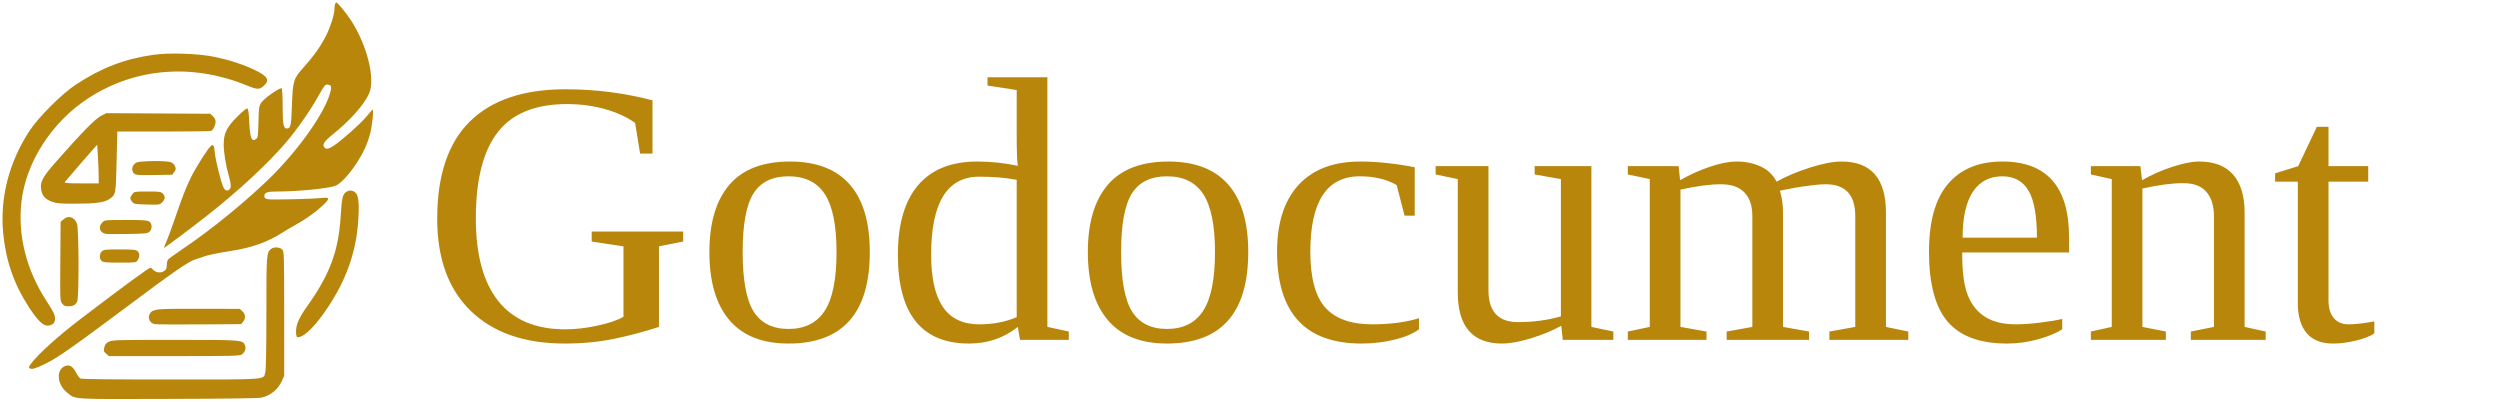
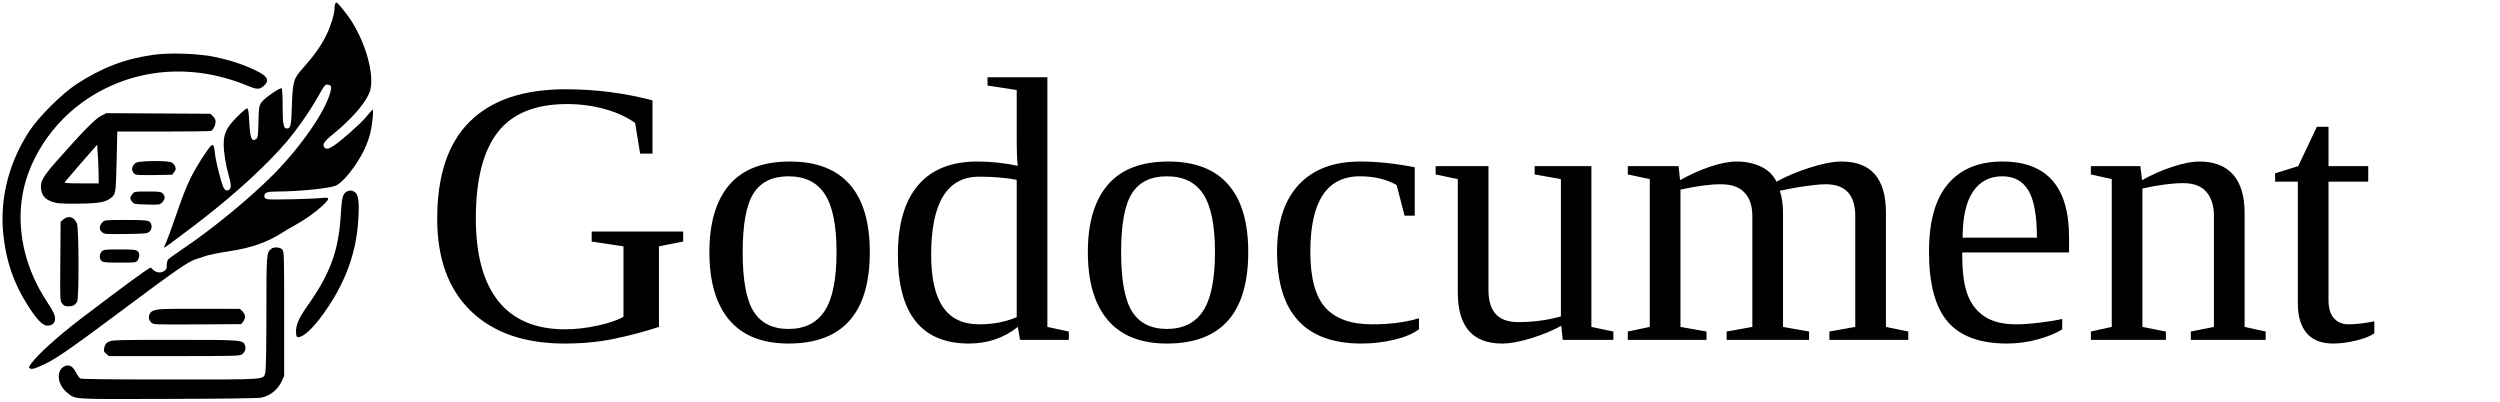
- <svg xmlns="http://www.w3.org/2000/svg" version="1.0" width="871.097pt" height="139.912pt" viewBox="0 0 871.097 139.912" preserveAspectRatio="xMidYMid" id="svg23">
+ <svg xmlns="http://www.w3.org/2000/svg" version="1.0" width="871.097pt" fill="currentColor" height="139.912pt" viewBox="0 0 871.097 139.912" preserveAspectRatio="xMidYMid" id="svg23">
  <defs id="defs23">
    <linearGradient id="swatch223">
-       <stop style="stop-color:#f3bf51;stop-opacity:1;" offset="0" id="stop223" />
+       <stop offset="0" id="stop223" />
    </linearGradient>
    <linearGradient id="swatch189">
-       <stop style="stop-color:#000000;stop-opacity:1;" offset="0" id="stop190" />
+       <stop offset="0" id="stop190" />
    </linearGradient>
    <linearGradient id="swatch125">
-       <stop style="stop-color:#000000;stop-opacity:1;" offset="0" id="stop126" />
+       <stop offset="0" id="stop126" />
    </linearGradient>
    <linearGradient id="swatch62">
-       <stop style="stop-color:#000000;stop-opacity:1;" offset="0" id="stop62" />
+       <stop offset="0" id="stop62" />
    </linearGradient>
    <linearGradient id="swatch23">
-       <stop style="stop-color:#000000;stop-opacity:1;" offset="0" id="stop23" />
+       <stop offset="0" id="stop23" />
    </linearGradient>
    <rect x="498.775" y="102.442" width="841.368" height="298.929" id="rect23" />
  </defs>
-   <g transform="matrix(0.1,0,0,-0.1,64.87394,896.3741)" fill="#000000" stroke="none" id="g23" style="stroke-width:0;stroke-dasharray:none">
-     <path d="m 518.806,8949.366 c -1.062,-3.187 -2.124,-10.622 -2.124,-16.995 0,-18.057 -13.455,-61.254 -28.679,-91.703 -18.411,-36.823 -42.488,-71.167 -77.541,-110.115 -37.177,-41.072 -38.947,-47.799 -42.134,-135.254 -2.124,-70.105 -4.249,-79.311 -18.057,-79.311 -11.33,0 -14.163,15.933 -14.163,77.895 0,34.344 -1.416,60.545 -3.541,61.962 -6.019,3.895 -61.962,-35.407 -71.167,-49.923 -7.789,-12.746 -8.498,-18.057 -9.56,-67.981 -1.416,-49.923 -1.77,-54.172 -8.852,-59.129 -14.871,-10.268 -20.536,4.249 -23.368,61.608 -1.416,32.574 -3.541,44.612 -7.081,45.675 -2.478,0.708 -18.411,-12.392 -35.407,-29.742 -36.823,-37.177 -46.383,-57.359 -46.383,-96.306 0,-27.263 7.435,-72.938 17.703,-108.698 8.144,-28.325 8.852,-41.072 2.833,-47.091 -8.144,-8.143 -16.641,-4.603 -22.66,9.206 -8.498,20.536 -25.847,89.933 -28.325,115.072 -2.833,28.325 -5.665,33.99 -13.809,27.263 -10.622,-8.852 -53.11,-75.77 -69.751,-109.761 -17.703,-36.115 -27.971,-62.316 -58.067,-149.416 -10.268,-30.45 -23.014,-64.44 -27.971,-75.77 -4.957,-10.976 -8.498,-20.536 -8.144,-20.89 1.062,-1.062 99.139,72.23 148,110.823 110.469,86.392 214.565,183.053 277.942,257.407 38.239,44.967 83.56,110.115 111.177,159.33 20.89,37.531 24.785,42.488 32.22,41.426 13.455,-1.416 15.579,-5.665 10.976,-24.431 -16.995,-68.335 -103.033,-192.258 -201.818,-291.751 -84.976,-84.622 -212.44,-189.072 -316.182,-258.469 -24.077,-16.287 -45.321,-31.866 -47.799,-34.699 -2.478,-3.187 -4.603,-11.33 -4.603,-18.057 0,-14.517 -2.478,-18.765 -13.455,-24.431 -10.268,-5.311 -26.201,-2.124 -34.699,7.081 -3.187,3.541 -7.081,6.727 -8.498,6.727 -6.019,0 -88.871,-60.545 -246.076,-180.22 -77.541,-59.483 -144.105,-119.321 -169.952,-153.665 -8.144,-11.33 -9.206,-14.163 -4.957,-16.641 7.081,-4.603 18.411,-1.416 52.402,14.871 41.78,19.828 93.828,56.297 266.612,185.177 185.885,139.148 234.392,172.785 260.947,180.574 10.976,3.187 23.014,7.081 26.909,8.852 10.622,4.603 52.402,13.1 93.828,19.474 71.522,10.622 128.88,31.158 178.804,63.378 9.56,6.373 29.742,18.412 44.258,26.201 35.407,19.12 71.522,44.967 96.66,68.335 26.201,25.139 26.201,29.387 0,26.909 -35.407,-3.895 -176.325,-7.081 -190.134,-4.603 -10.622,2.124 -12.746,3.895 -12.746,10.976 0,12.746 9.914,15.933 46.737,15.933 70.813,0 178.096,10.622 201.464,20.182 16.995,6.727 46.029,37.531 71.876,76.478 24.077,36.469 38.239,66.919 48.153,103.742 8.144,30.45 13.809,90.641 8.144,84.622 -1.77,-1.77 -12.038,-13.809 -22.66,-26.201 -20.182,-24.076 -84.976,-81.435 -112.239,-99.493 -18.057,-11.684 -26.201,-13.1 -32.574,-5.311 -7.789,9.206 -0.354,20.89 28.679,44.258 61.962,49.923 110.115,104.096 127.464,143.397 22.306,50.278 -6.727,167.474 -63.024,254.574 -15.933,24.431 -46.737,62.316 -50.986,62.316 -1.416,0 -3.541,-2.478 -4.603,-5.665 z" id="path1" style="opacity:1;fill:#b8860b;fill-opacity:1;stroke:#000000;stroke-width:0;stroke-dasharray:none;stroke-opacity:1" />
-     <path d="m -114.62,8772.686 c -100.555,-14.163 -181.636,-45.675 -269.799,-103.742 -48.153,-31.512 -129.943,-112.947 -160.746,-160.038 -71.521,-108.344 -103.742,-232.622 -92.765,-354.775 9.206,-98.077 36.823,-178.45 89.579,-260.239 29.388,-44.967 48.861,-64.794 64.44,-64.794 16.995,0 26.909,8.852 26.909,23.368 0,14.517 -4.249,23.014 -29.742,62.67 -69.751,106.928 -100.201,226.603 -87.455,343.445 15.225,140.21 106.574,281.483 235.809,364.689 162.517,104.45 361.148,120.029 549.512,42.842 34.699,-14.517 43.196,-14.871 57.359,-3.187 24.077,20.536 16.641,35.053 -29.033,56.651 -43.196,20.536 -87.1,34.699 -140.565,46.029 -55.943,11.684 -158.268,15.225 -213.502,7.081 z" id="path2" style="opacity:1;fill:#b8860b;fill-opacity:1;stroke:#000000;stroke-width:0;stroke-dasharray:none;stroke-opacity:1" />
-     <path d="m -296.964,8559.892 c -19.474,-9.56 -67.273,-58.421 -153.665,-156.498 -48.153,-54.526 -57.713,-71.167 -55.234,-95.952 2.478,-24.076 13.1,-37.177 36.823,-46.029 16.995,-6.373 27.263,-7.435 81.789,-7.435 69.751,0 101.971,4.249 118.612,15.579 23.722,15.933 23.368,14.517 26.201,130.651 l 2.478,105.158 h 160.392 c 88.163,0 162.871,1.062 166.057,2.124 7.435,3.187 15.933,19.828 15.933,32.574 0,6.373 -3.541,13.455 -9.206,18.766 l -9.206,8.498 -180.928,1.062 -181.282,1.062 z m -8.144,-202.172 0.354,-32.928 h -60.545 c -47.091,0 -59.837,1.062 -57.713,4.603 1.416,2.124 27.617,32.574 57.713,67.273 l 55.234,63.024 2.124,-34.699 c 1.416,-19.12 2.478,-49.569 2.833,-67.273 z" id="path3" style="opacity:1;fill:#b8860b;fill-opacity:1;stroke:#000000;stroke-width:0;stroke-dasharray:none;stroke-opacity:1" />
-     <path d="m -172.333,8397.729 c -16.641,-7.435 -21.244,-27.617 -8.852,-38.947 5.665,-4.957 14.517,-5.665 69.397,-4.957 l 63.024,1.062 7.081,9.56 c 6.019,8.143 6.373,10.976 2.833,20.182 -2.833,6.373 -8.498,12.038 -15.225,14.163 -16.287,5.665 -104.804,4.603 -118.258,-1.062 z" id="path4" style="opacity:1;fill:#b8860b;fill-opacity:1;stroke:#000000;stroke-width:0;stroke-dasharray:none;stroke-opacity:1" />
-     <path d="m 557.045,8294.696 c -12.038,-8.143 -14.871,-21.598 -18.766,-84.976 -7.789,-121.445 -37.177,-200.756 -116.134,-312.287 -30.45,-42.488 -41.072,-68.335 -39.301,-93.828 1.062,-13.455 2.124,-15.225 9.206,-14.517 21.952,2.478 59.837,41.072 101.617,103.742 62.316,93.12 96.306,187.301 104.804,289.273 5.311,65.856 3.187,97.722 -7.435,109.053 -9.56,9.914 -23.014,11.33 -33.99,3.541 z" id="path5" style="opacity:1;fill:#b8860b;fill-opacity:1;stroke:#000000;stroke-width:0;stroke-dasharray:none;stroke-opacity:1" />
-     <path d="m -187.557,8287.261 c -9.206,-11.684 -9.206,-15.933 -0.708,-26.555 6.373,-8.143 9.56,-8.498 51.34,-9.56 43.55,-1.416 44.612,-1.062 53.464,7.79 10.622,10.622 11.33,20.89 1.77,30.45 -6.373,6.373 -11.684,7.081 -52.756,7.081 -45.321,0 -46.029,0 -53.11,-9.206 z" id="path6" style="opacity:1;fill:#b8860b;fill-opacity:1;stroke:#000000;stroke-width:0;stroke-dasharray:none;stroke-opacity:1" />
-     <path d="m -427.615,8199.452 -9.914,-8.498 -1.062,-137.732 c -1.062,-135.608 -0.708,-138.086 6.373,-147.292 6.019,-7.79 10.622,-9.56 22.306,-9.56 15.933,0.354 23.722,4.603 30.096,16.641 6.727,12.038 6.019,255.99 -0.708,271.569 -9.56,23.368 -29.742,29.742 -47.091,14.871 z" id="path7" style="opacity:1;fill:#b8860b;fill-opacity:1;stroke:#000000;stroke-width:0;stroke-dasharray:none;stroke-opacity:1" />
-     <path d="m -292.361,8188.476 c -14.871,-14.517 -9.56,-34.344 10.268,-39.301 4.249,-1.062 38.947,-1.416 77.187,-0.708 62.316,1.062 70.105,1.77 76.833,7.79 10.268,9.206 9.914,28.325 -0.354,35.407 -6.727,4.603 -20.536,5.665 -81.789,5.665 -73.292,0 -73.646,0 -82.144,-8.852 z" id="path8" style="opacity:1;fill:#b8860b;fill-opacity:1;stroke:#000000;stroke-width:0;stroke-dasharray:none;stroke-opacity:1" />
-     <path d="m 296.452,8096.773 c -16.641,-12.392 -16.995,-18.411 -16.995,-224.124 0,-123.569 -1.416,-198.986 -3.895,-207.129 -6.727,-25.493 11.33,-24.076 -330.698,-24.076 -204.651,0 -309.1,1.062 -313.703,3.541 -3.541,2.124 -10.622,11.684 -15.579,21.598 -10.268,20.182 -21.952,27.263 -36.115,22.306 -33.636,-12.038 -30.45,-64.44 5.665,-93.12 30.804,-24.431 7.789,-23.014 350.88,-21.952 187.301,0.354 316.182,2.124 325.741,4.249 31.866,7.081 57.713,27.971 71.522,58.067 l 8.144,17.703 v 216.335 c 0,208.191 -0.354,217.043 -6.727,224.124 -7.789,8.498 -28.679,9.914 -38.239,2.478 z" id="path9" style="opacity:1;fill:#b8860b;fill-opacity:1;stroke:#000000;stroke-width:0;stroke-dasharray:none;stroke-opacity:1" />
-     <path d="m -294.132,8087.567 c -8.852,-8.852 -9.206,-25.493 -0.708,-32.928 5.665,-4.957 15.579,-6.019 63.378,-6.019 56.651,0 57.005,0 62.67,8.852 7.435,11.33 7.081,24.077 -0.708,31.158 -5.665,4.957 -15.225,6.019 -61.962,6.019 -50.986,0 -56.297,-0.708 -62.67,-7.081 z" id="path10" style="opacity:1;fill:#b8860b;fill-opacity:1;stroke:#000000;stroke-width:0;stroke-dasharray:none;stroke-opacity:1" />
-     <path d="m -91.251,7886.103 c -13.1,-1.062 -25.139,-4.603 -29.388,-8.144 -16.641,-14.517 -10.268,-39.656 11.33,-43.55 6.373,-1.062 76.832,-1.77 156.143,-1.062 l 144.813,1.062 6.727,8.498 c 9.56,11.684 8.498,25.847 -2.478,36.115 l -8.852,8.498 -128.172,0.354 c -70.459,0.354 -138.086,-0.354 -150.124,-1.77 z" id="path11" style="opacity:1;fill:#b8860b;fill-opacity:1;stroke:#000000;stroke-width:0;stroke-dasharray:none;stroke-opacity:1" />
-     <path d="m -269.347,7773.155 c -9.56,-4.603 -13.1,-9.206 -15.933,-19.828 -2.833,-12.392 -2.478,-14.163 6.373,-21.952 l 9.914,-8.498 h 227.311 c 202.88,0 228.373,0.708 235.454,5.665 10.976,7.79 15.579,20.536 11.33,31.512 -7.435,19.474 -9.206,19.474 -245.014,19.474 -199.694,0 -218.105,-0.354 -229.435,-6.373 z" id="path12" style="opacity:1;fill:#b8860b;fill-opacity:1;stroke:#000000;stroke-width:0;stroke-dasharray:none;stroke-opacity:1" />
-     <text xml:space="preserve" transform="matrix(13.73586,0,0,-13.73586,-6332.679,10353.343)" id="text23" style="font-style:normal;font-variant:normal;font-weight:normal;font-stretch:normal;font-size:96px;font-family:'Times New Roman';-inkscape-font-specification:'Times New Roman, Normal';font-variant-ligatures:normal;font-variant-caps:normal;font-variant-numeric:normal;font-variant-east-asian:normal;white-space:pre;shape-inside:url(#rect23);display:inline;opacity:1;fill:#b8860b;fill-opacity:1;stroke:#000000;stroke-width:0;stroke-linejoin:bevel;stroke-dasharray:none;stroke-opacity:1">
+   <g transform="matrix(0.1,0,0,-0.1,64.87394,896.3741)" stroke="none" id="g23" style="stroke-width:0;stroke-dasharray:none">
+     <path d="m 518.806,8949.366 c -1.062,-3.187 -2.124,-10.622 -2.124,-16.995 0,-18.057 -13.455,-61.254 -28.679,-91.703 -18.411,-36.823 -42.488,-71.167 -77.541,-110.115 -37.177,-41.072 -38.947,-47.799 -42.134,-135.254 -2.124,-70.105 -4.249,-79.311 -18.057,-79.311 -11.33,0 -14.163,15.933 -14.163,77.895 0,34.344 -1.416,60.545 -3.541,61.962 -6.019,3.895 -61.962,-35.407 -71.167,-49.923 -7.789,-12.746 -8.498,-18.057 -9.56,-67.981 -1.416,-49.923 -1.77,-54.172 -8.852,-59.129 -14.871,-10.268 -20.536,4.249 -23.368,61.608 -1.416,32.574 -3.541,44.612 -7.081,45.675 -2.478,0.708 -18.411,-12.392 -35.407,-29.742 -36.823,-37.177 -46.383,-57.359 -46.383,-96.306 0,-27.263 7.435,-72.938 17.703,-108.698 8.144,-28.325 8.852,-41.072 2.833,-47.091 -8.144,-8.143 -16.641,-4.603 -22.66,9.206 -8.498,20.536 -25.847,89.933 -28.325,115.072 -2.833,28.325 -5.665,33.99 -13.809,27.263 -10.622,-8.852 -53.11,-75.77 -69.751,-109.761 -17.703,-36.115 -27.971,-62.316 -58.067,-149.416 -10.268,-30.45 -23.014,-64.44 -27.971,-75.77 -4.957,-10.976 -8.498,-20.536 -8.144,-20.89 1.062,-1.062 99.139,72.23 148,110.823 110.469,86.392 214.565,183.053 277.942,257.407 38.239,44.967 83.56,110.115 111.177,159.33 20.89,37.531 24.785,42.488 32.22,41.426 13.455,-1.416 15.579,-5.665 10.976,-24.431 -16.995,-68.335 -103.033,-192.258 -201.818,-291.751 -84.976,-84.622 -212.44,-189.072 -316.182,-258.469 -24.077,-16.287 -45.321,-31.866 -47.799,-34.699 -2.478,-3.187 -4.603,-11.33 -4.603,-18.057 0,-14.517 -2.478,-18.765 -13.455,-24.431 -10.268,-5.311 -26.201,-2.124 -34.699,7.081 -3.187,3.541 -7.081,6.727 -8.498,6.727 -6.019,0 -88.871,-60.545 -246.076,-180.22 -77.541,-59.483 -144.105,-119.321 -169.952,-153.665 -8.144,-11.33 -9.206,-14.163 -4.957,-16.641 7.081,-4.603 18.411,-1.416 52.402,14.871 41.78,19.828 93.828,56.297 266.612,185.177 185.885,139.148 234.392,172.785 260.947,180.574 10.976,3.187 23.014,7.081 26.909,8.852 10.622,4.603 52.402,13.1 93.828,19.474 71.522,10.622 128.88,31.158 178.804,63.378 9.56,6.373 29.742,18.412 44.258,26.201 35.407,19.12 71.522,44.967 96.66,68.335 26.201,25.139 26.201,29.387 0,26.909 -35.407,-3.895 -176.325,-7.081 -190.134,-4.603 -10.622,2.124 -12.746,3.895 -12.746,10.976 0,12.746 9.914,15.933 46.737,15.933 70.813,0 178.096,10.622 201.464,20.182 16.995,6.727 46.029,37.531 71.876,76.478 24.077,36.469 38.239,66.919 48.153,103.742 8.144,30.45 13.809,90.641 8.144,84.622 -1.77,-1.77 -12.038,-13.809 -22.66,-26.201 -20.182,-24.076 -84.976,-81.435 -112.239,-99.493 -18.057,-11.684 -26.201,-13.1 -32.574,-5.311 -7.789,9.206 -0.354,20.89 28.679,44.258 61.962,49.923 110.115,104.096 127.464,143.397 22.306,50.278 -6.727,167.474 -63.024,254.574 -15.933,24.431 -46.737,62.316 -50.986,62.316 -1.416,0 -3.541,-2.478 -4.603,-5.665 z" id="path1" />
+     <path d="m -114.62,8772.686 c -100.555,-14.163 -181.636,-45.675 -269.799,-103.742 -48.153,-31.512 -129.943,-112.947 -160.746,-160.038 -71.521,-108.344 -103.742,-232.622 -92.765,-354.775 9.206,-98.077 36.823,-178.45 89.579,-260.239 29.388,-44.967 48.861,-64.794 64.44,-64.794 16.995,0 26.909,8.852 26.909,23.368 0,14.517 -4.249,23.014 -29.742,62.67 -69.751,106.928 -100.201,226.603 -87.455,343.445 15.225,140.21 106.574,281.483 235.809,364.689 162.517,104.45 361.148,120.029 549.512,42.842 34.699,-14.517 43.196,-14.871 57.359,-3.187 24.077,20.536 16.641,35.053 -29.033,56.651 -43.196,20.536 -87.1,34.699 -140.565,46.029 -55.943,11.684 -158.268,15.225 -213.502,7.081 z" id="path2" />
+     <path d="m -296.964,8559.892 c -19.474,-9.56 -67.273,-58.421 -153.665,-156.498 -48.153,-54.526 -57.713,-71.167 -55.234,-95.952 2.478,-24.076 13.1,-37.177 36.823,-46.029 16.995,-6.373 27.263,-7.435 81.789,-7.435 69.751,0 101.971,4.249 118.612,15.579 23.722,15.933 23.368,14.517 26.201,130.651 l 2.478,105.158 h 160.392 c 88.163,0 162.871,1.062 166.057,2.124 7.435,3.187 15.933,19.828 15.933,32.574 0,6.373 -3.541,13.455 -9.206,18.766 l -9.206,8.498 -180.928,1.062 -181.282,1.062 z m -8.144,-202.172 0.354,-32.928 h -60.545 c -47.091,0 -59.837,1.062 -57.713,4.603 1.416,2.124 27.617,32.574 57.713,67.273 l 55.234,63.024 2.124,-34.699 c 1.416,-19.12 2.478,-49.569 2.833,-67.273 z" id="path3" />
+     <path d="m -172.333,8397.729 c -16.641,-7.435 -21.244,-27.617 -8.852,-38.947 5.665,-4.957 14.517,-5.665 69.397,-4.957 l 63.024,1.062 7.081,9.56 c 6.019,8.143 6.373,10.976 2.833,20.182 -2.833,6.373 -8.498,12.038 -15.225,14.163 -16.287,5.665 -104.804,4.603 -118.258,-1.062 z" id="path4" />
+     <path d="m 557.045,8294.696 c -12.038,-8.143 -14.871,-21.598 -18.766,-84.976 -7.789,-121.445 -37.177,-200.756 -116.134,-312.287 -30.45,-42.488 -41.072,-68.335 -39.301,-93.828 1.062,-13.455 2.124,-15.225 9.206,-14.517 21.952,2.478 59.837,41.072 101.617,103.742 62.316,93.12 96.306,187.301 104.804,289.273 5.311,65.856 3.187,97.722 -7.435,109.053 -9.56,9.914 -23.014,11.33 -33.99,3.541 z" id="path5" />
+     <path d="m -187.557,8287.261 c -9.206,-11.684 -9.206,-15.933 -0.708,-26.555 6.373,-8.143 9.56,-8.498 51.34,-9.56 43.55,-1.416 44.612,-1.062 53.464,7.79 10.622,10.622 11.33,20.89 1.77,30.45 -6.373,6.373 -11.684,7.081 -52.756,7.081 -45.321,0 -46.029,0 -53.11,-9.206 z" id="path6" />
+     <path d="m -427.615,8199.452 -9.914,-8.498 -1.062,-137.732 c -1.062,-135.608 -0.708,-138.086 6.373,-147.292 6.019,-7.79 10.622,-9.56 22.306,-9.56 15.933,0.354 23.722,4.603 30.096,16.641 6.727,12.038 6.019,255.99 -0.708,271.569 -9.56,23.368 -29.742,29.742 -47.091,14.871 z" id="path7" />
+     <path d="m -292.361,8188.476 c -14.871,-14.517 -9.56,-34.344 10.268,-39.301 4.249,-1.062 38.947,-1.416 77.187,-0.708 62.316,1.062 70.105,1.77 76.833,7.79 10.268,9.206 9.914,28.325 -0.354,35.407 -6.727,4.603 -20.536,5.665 -81.789,5.665 -73.292,0 -73.646,0 -82.144,-8.852 z" id="path8" />
+     <path d="m 296.452,8096.773 c -16.641,-12.392 -16.995,-18.411 -16.995,-224.124 0,-123.569 -1.416,-198.986 -3.895,-207.129 -6.727,-25.493 11.33,-24.076 -330.698,-24.076 -204.651,0 -309.1,1.062 -313.703,3.541 -3.541,2.124 -10.622,11.684 -15.579,21.598 -10.268,20.182 -21.952,27.263 -36.115,22.306 -33.636,-12.038 -30.45,-64.44 5.665,-93.12 30.804,-24.431 7.789,-23.014 350.88,-21.952 187.301,0.354 316.182,2.124 325.741,4.249 31.866,7.081 57.713,27.971 71.522,58.067 l 8.144,17.703 v 216.335 c 0,208.191 -0.354,217.043 -6.727,224.124 -7.789,8.498 -28.679,9.914 -38.239,2.478 z" id="path9" />
+     <path d="m -294.132,8087.567 c -8.852,-8.852 -9.206,-25.493 -0.708,-32.928 5.665,-4.957 15.579,-6.019 63.378,-6.019 56.651,0 57.005,0 62.67,8.852 7.435,11.33 7.081,24.077 -0.708,31.158 -5.665,4.957 -15.225,6.019 -61.962,6.019 -50.986,0 -56.297,-0.708 -62.67,-7.081 z" id="path10" />
+     <path d="m -91.251,7886.103 c -13.1,-1.062 -25.139,-4.603 -29.388,-8.144 -16.641,-14.517 -10.268,-39.656 11.33,-43.55 6.373,-1.062 76.832,-1.77 156.143,-1.062 l 144.813,1.062 6.727,8.498 c 9.56,11.684 8.498,25.847 -2.478,36.115 l -8.852,8.498 -128.172,0.354 c -70.459,0.354 -138.086,-0.354 -150.124,-1.77 z" id="path11" />
+     <path d="m -269.347,7773.155 c -9.56,-4.603 -13.1,-9.206 -15.933,-19.828 -2.833,-12.392 -2.478,-14.163 6.373,-21.952 l 9.914,-8.498 h 227.311 c 202.88,0 228.373,0.708 235.454,5.665 10.976,7.79 15.579,20.536 11.33,31.512 -7.435,19.474 -9.206,19.474 -245.014,19.474 -199.694,0 -218.105,-0.354 -229.435,-6.373 z" id="path12" />
+     <text xml:space="preserve" transform="matrix(13.73586,0,0,-13.73586,-6332.679,10353.343)" id="text23" style="font-style:normal;font-variant:normal;font-weight:normal;font-stretch:normal;font-size:96px;font-family:'Times New Roman';-inkscape-font-specification:'Times New Roman, Normal';font-variant-ligatures:normal;font-variant-caps:normal;font-variant-numeric:normal;font-variant-east-asian:normal;white-space:pre;shape-inside:url(#rect23);display:inline;opacity:1;fill-opacity:1;stroke-width:0;stroke-linejoin:bevel;stroke-dasharray:none;stroke-opacity:1">
      <tspan x="520.775" y="187.375" id="tspan1">Godocument</tspan>
    </text>
  </g>
</svg>
